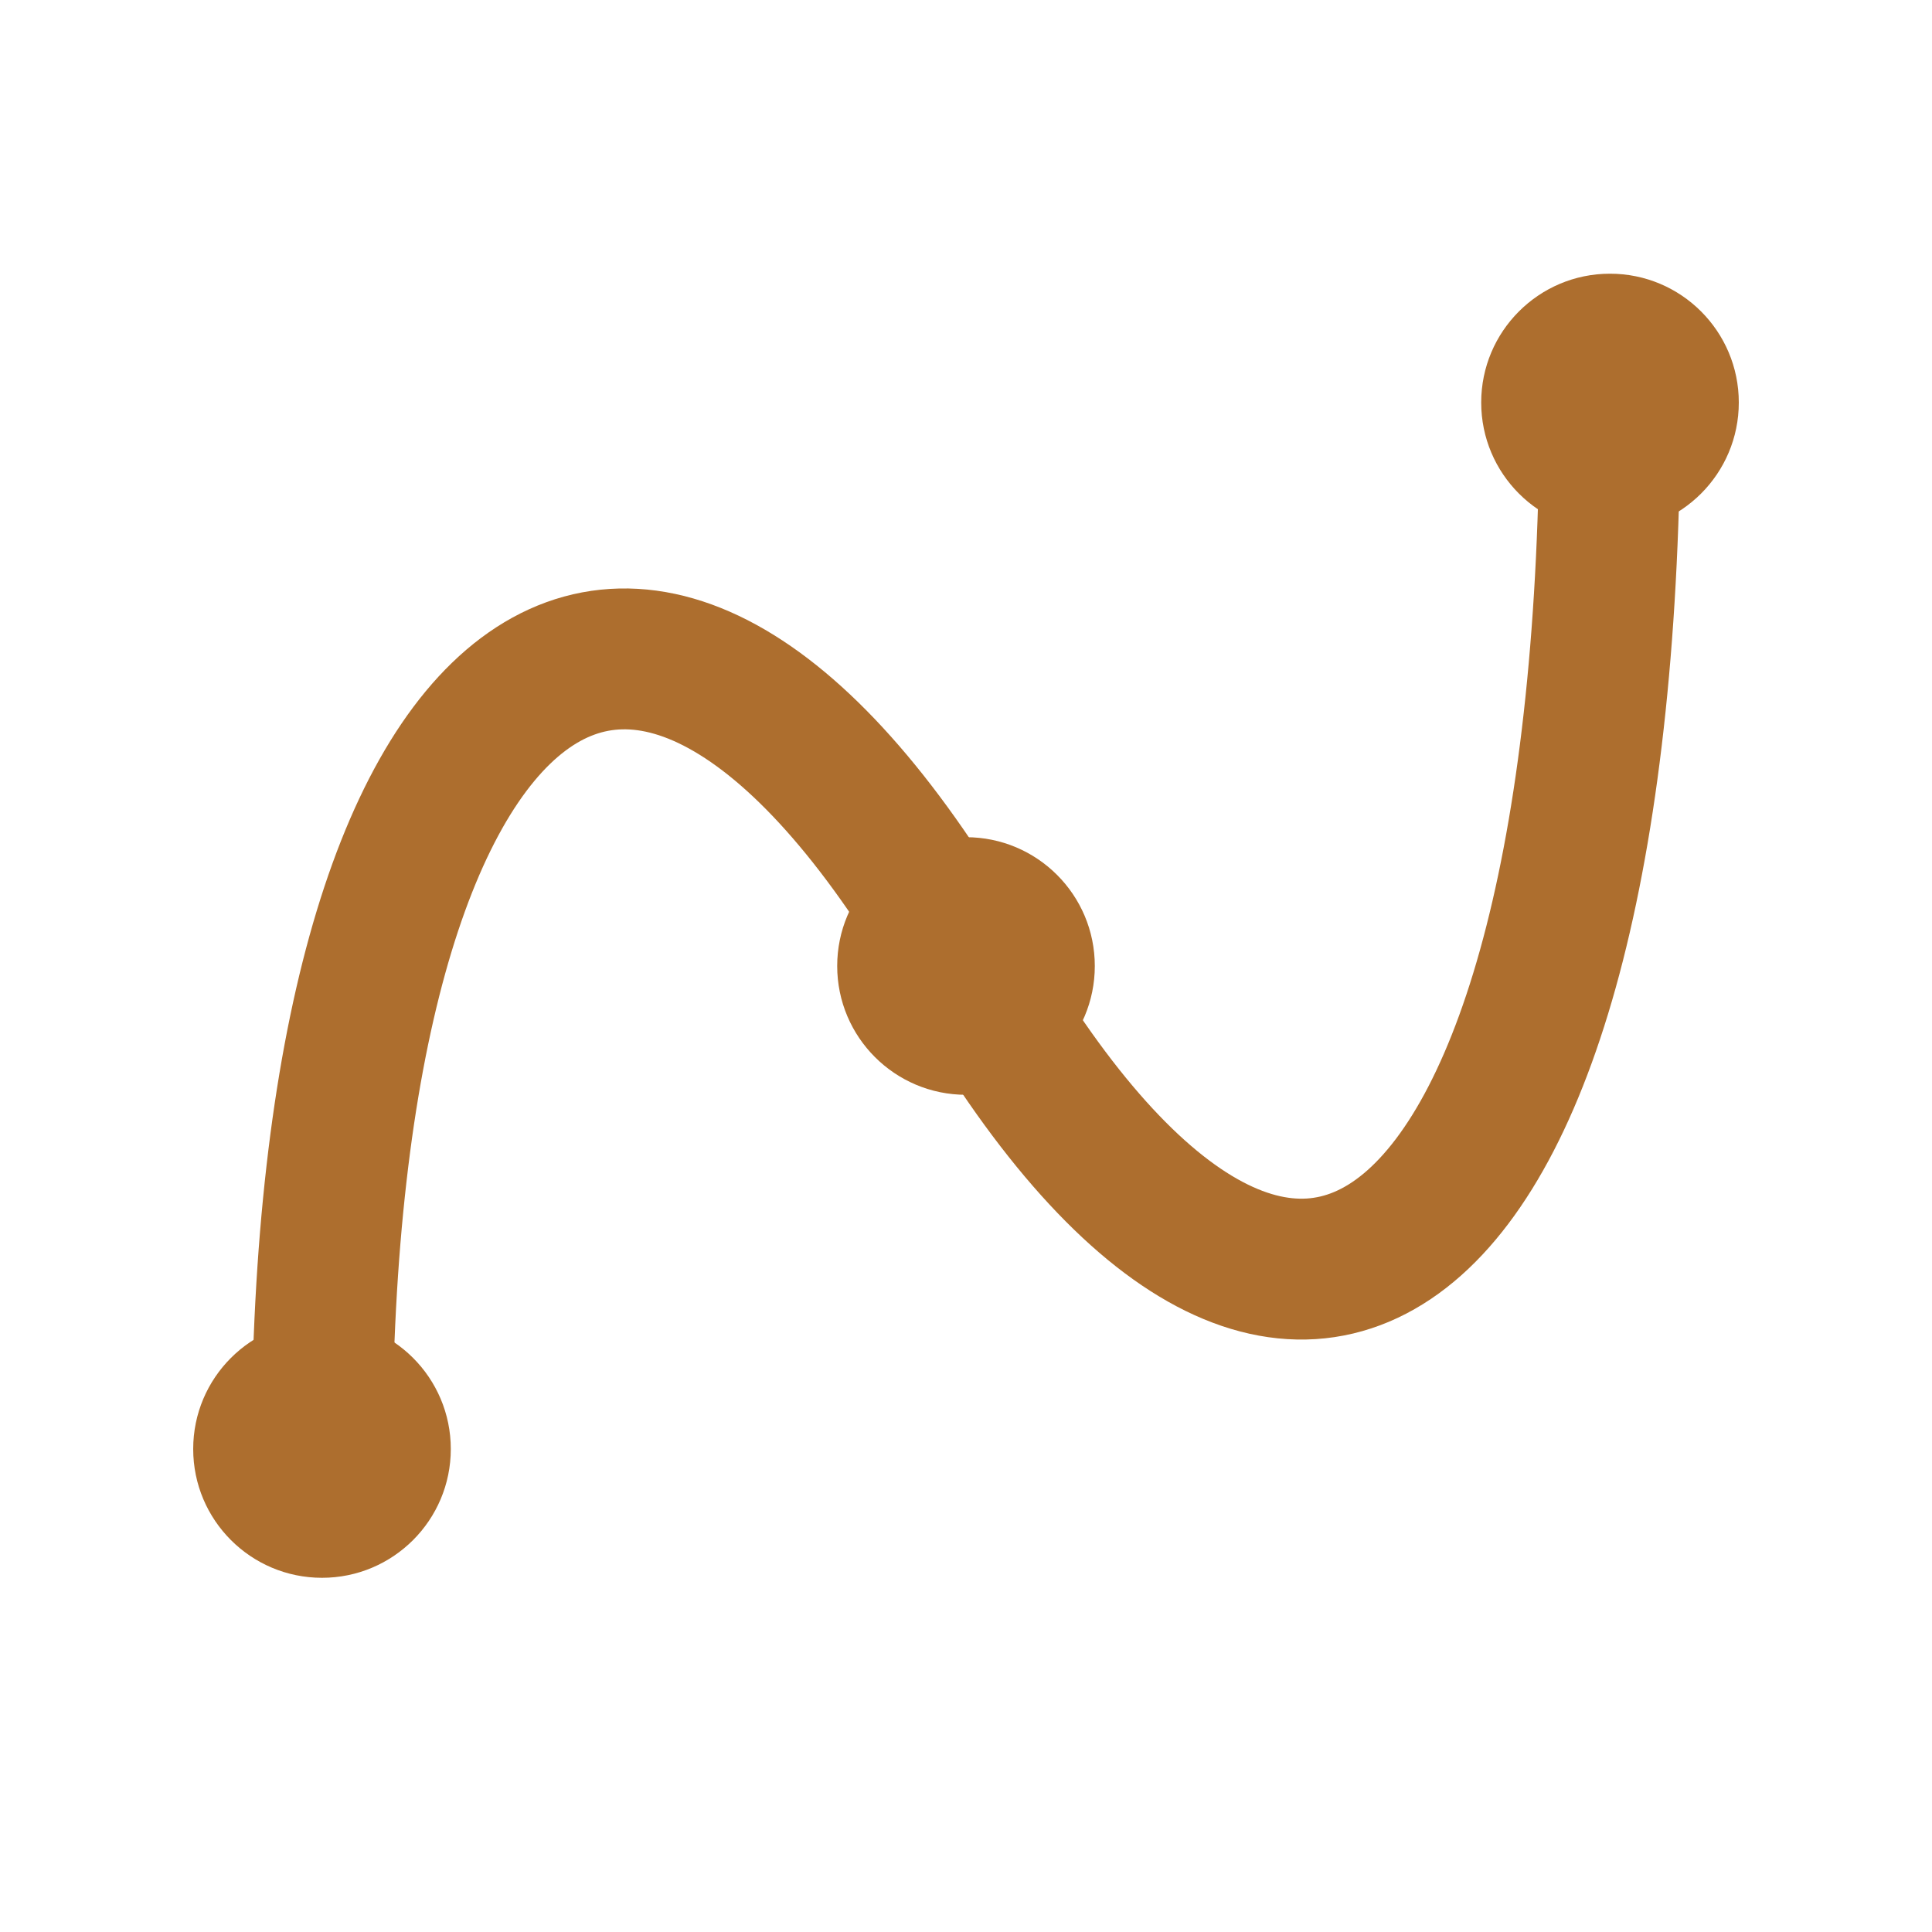
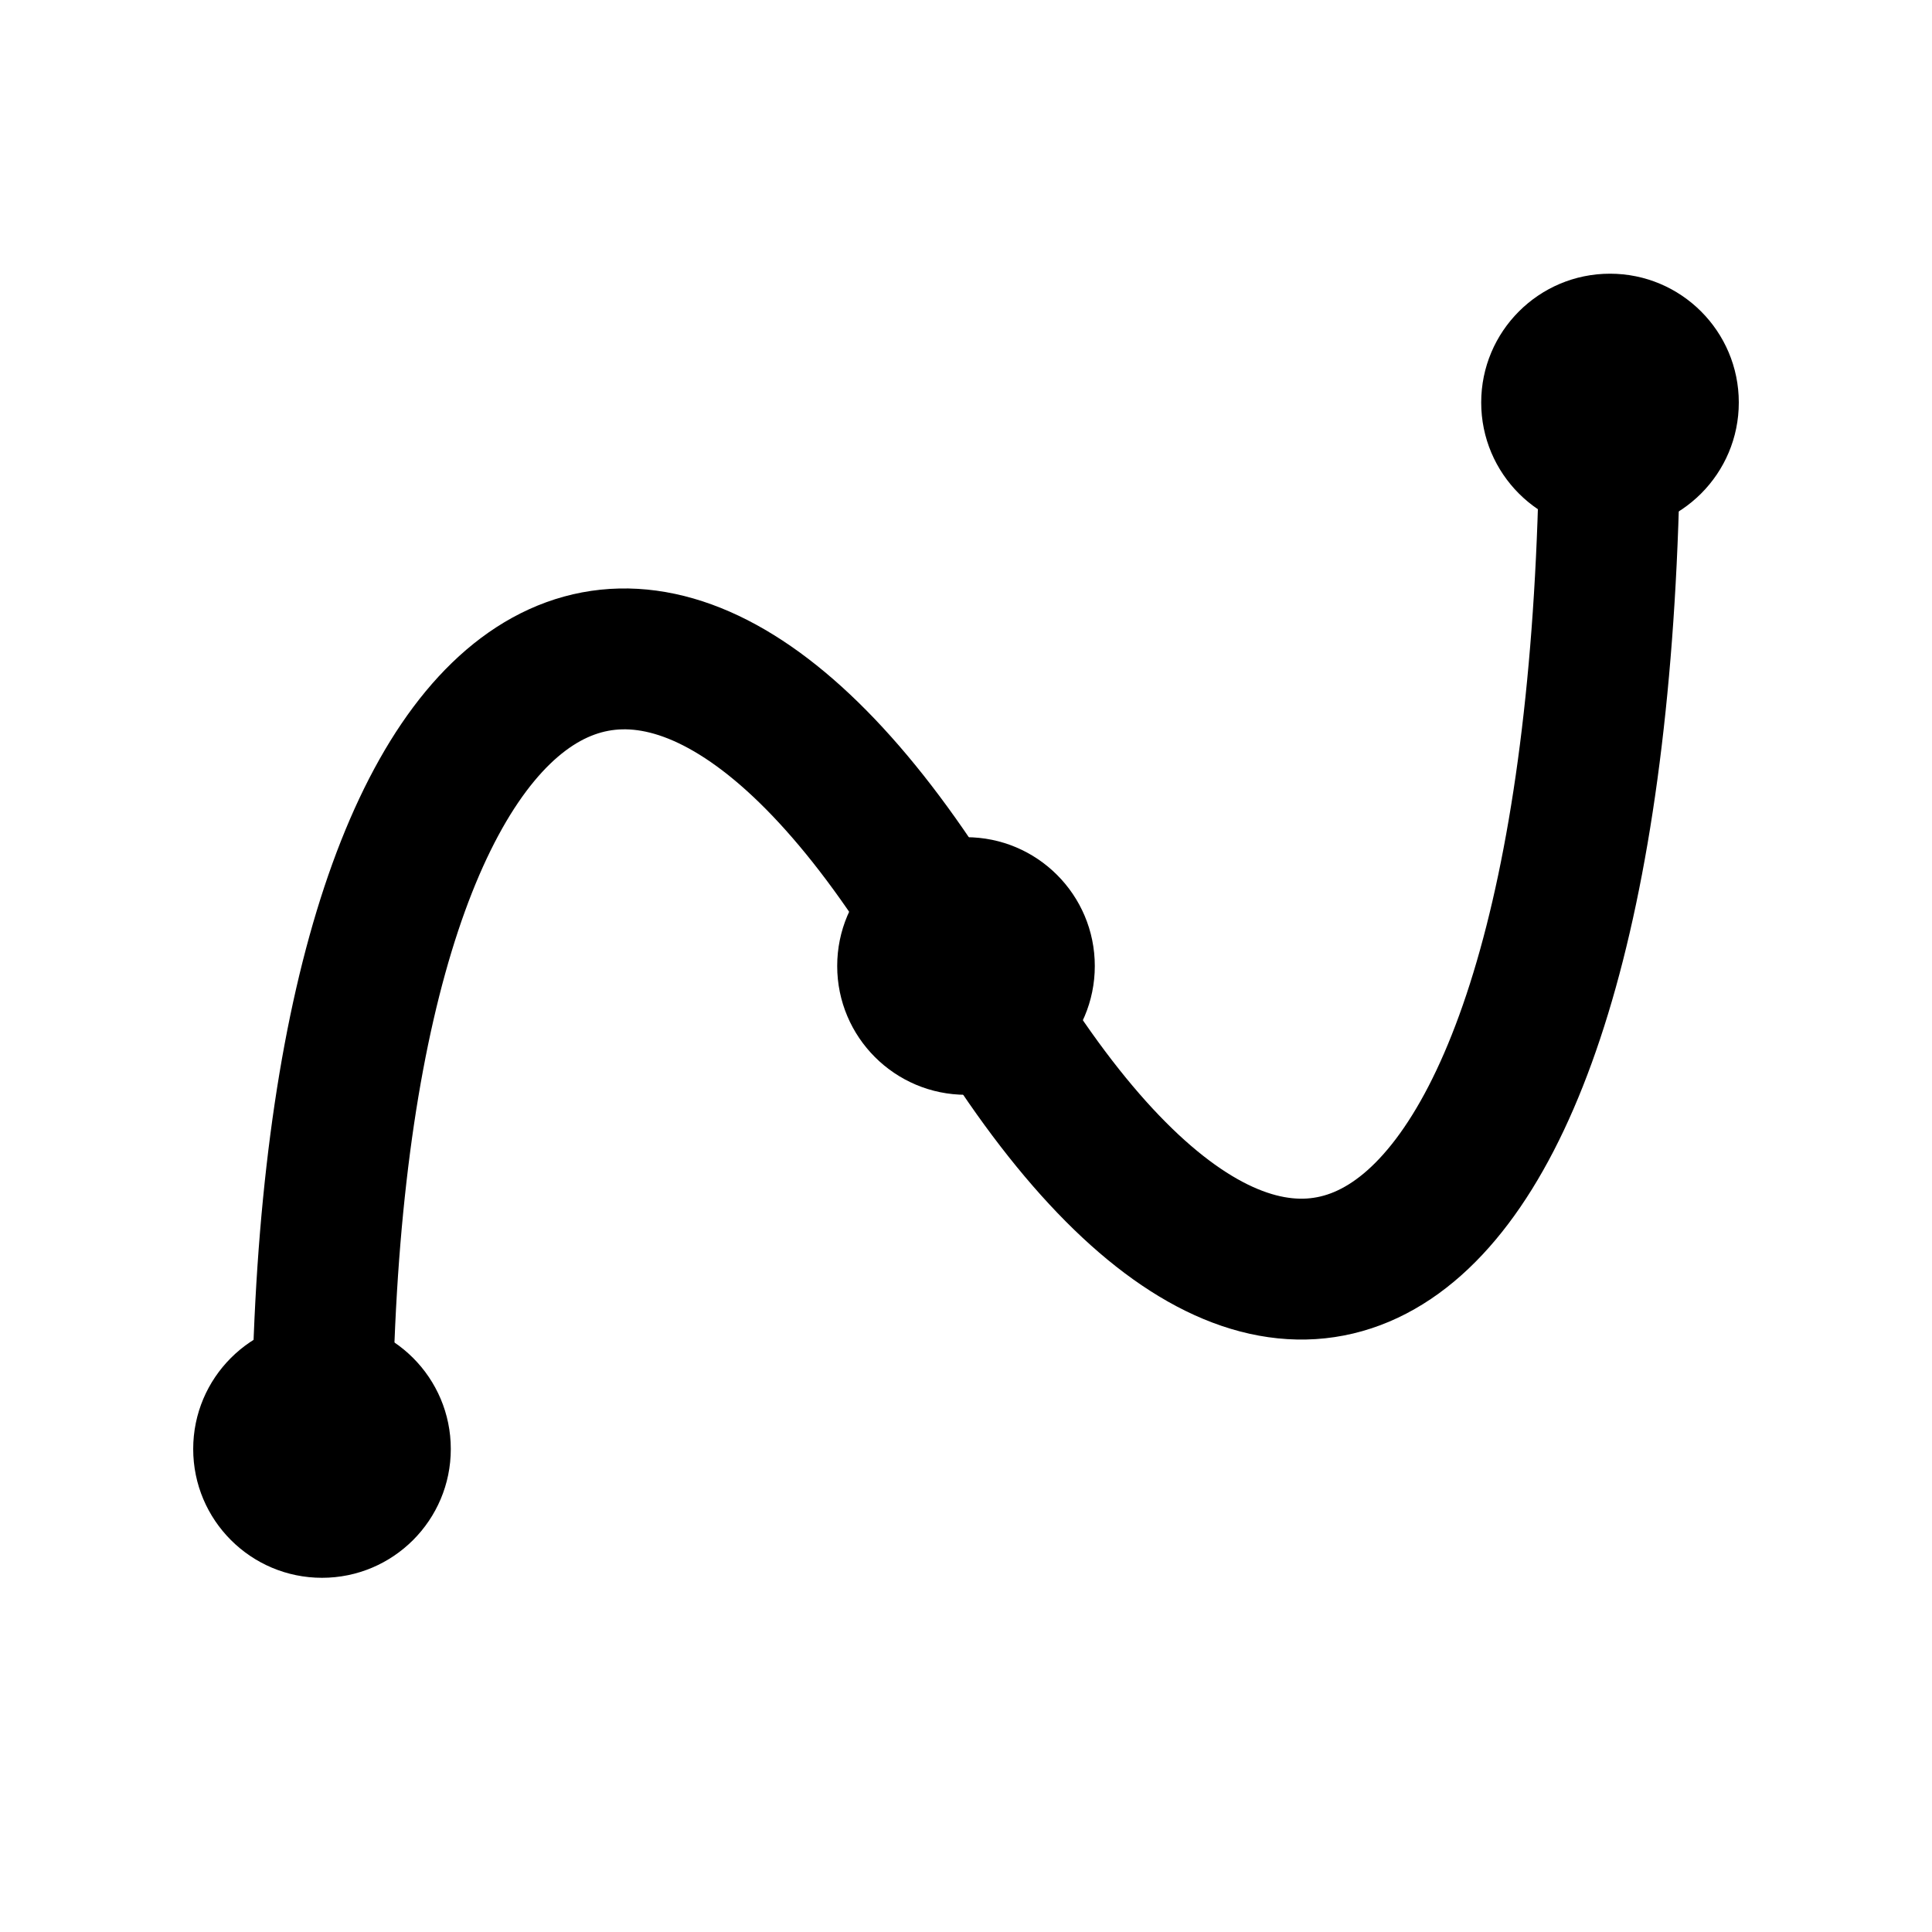
<svg xmlns="http://www.w3.org/2000/svg" viewBox="0 0 24 24" role="img" aria-labelledby="title">
  <g fill="none" stroke="currentColor" stroke-width="1.75" stroke-linecap="round" stroke-linejoin="round">
-     <path d="M4 18 C4 8 8 5 12 12 S20 16 20 5" stroke="#AD6E2E" />
-     <g fill="#AD6E2E" stroke="none">
+     <path d="M4 18 C4 8 8 5 12 12 S20 16 20 5" />
+     <g fill="currentColor" stroke="none">
      <circle cx="4" cy="18" r="1.6" />
      <circle cx="12" cy="12" r="1.6" />
      <circle cx="20" cy="5" r="1.6" />
    </g>
  </g>
</svg>
